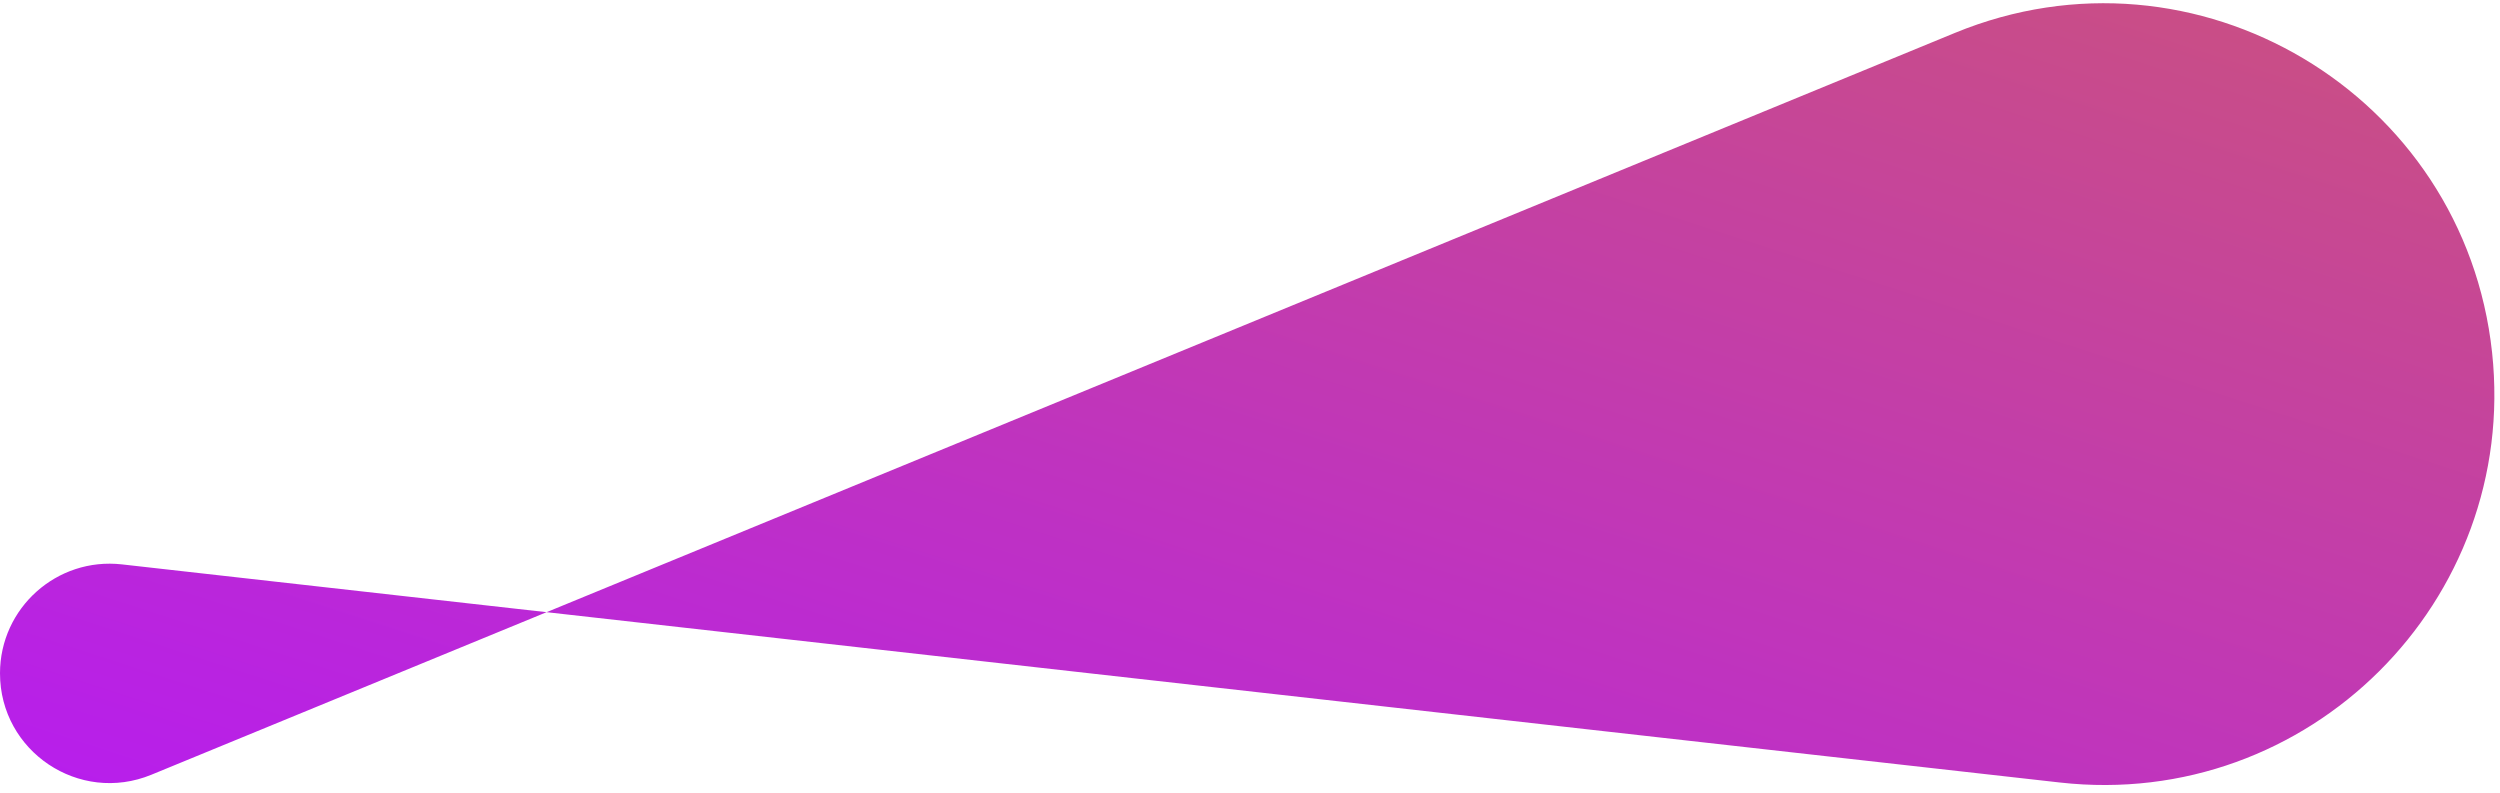
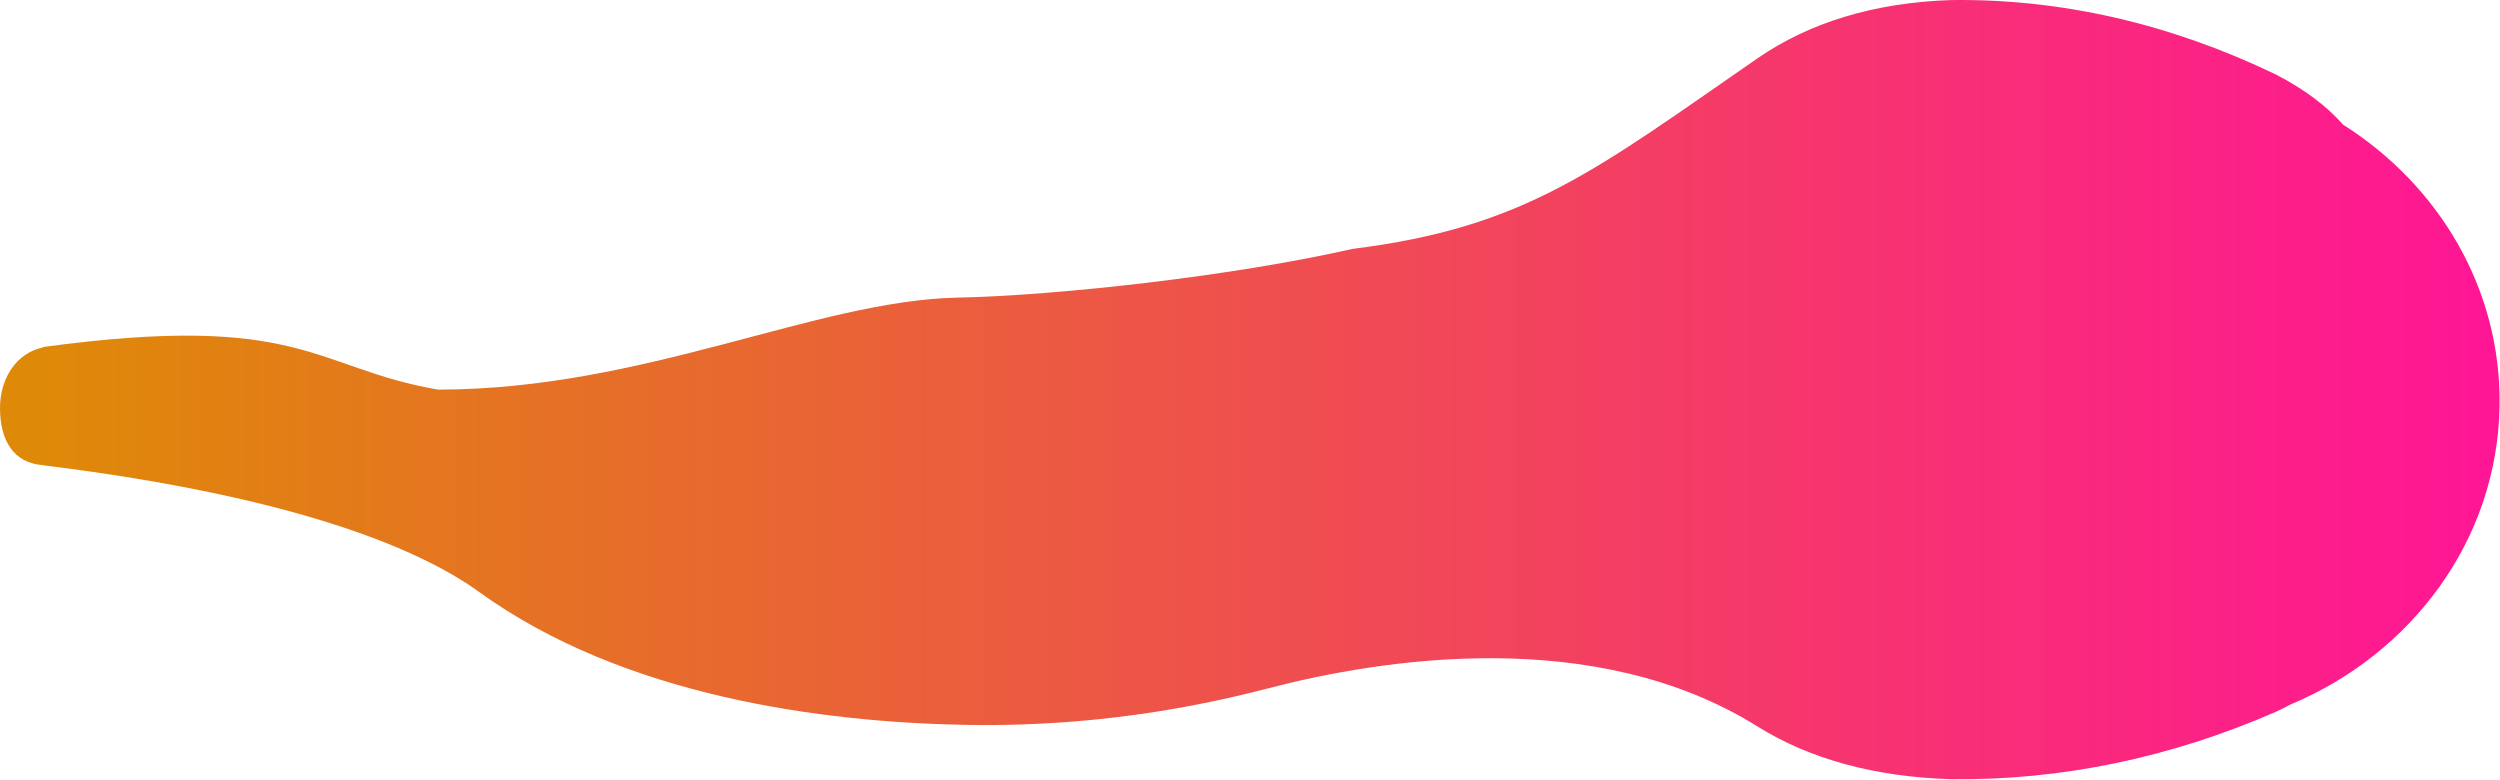
- <svg xmlns="http://www.w3.org/2000/svg" width="227" height="72" viewBox="0 0 227 72" fill="none">
-   <path d="M0 61.139C0 55.2 5.167 50.582 11.07 51.246L187.039 71.052C209.597 73.591 228.703 54.584 226.282 32.013C223.76 8.503 199.379 -6.008 177.511 2.986L13.743 70.347C7.191 73.042 0 68.225 0 61.139Z" fill="url(#paint0_linear_2160_23)" />
+ <svg xmlns="http://www.w3.org/2000/svg" width="231" height="72" viewBox="0 0 231 72" fill="none">
+   <path d="M180.262 0.006C190.413 -0.133 200.521 2.179 210.257 6.869L210.316 6.899C212.911 8.236 214.995 9.805 216.498 11.516C225.363 17.12 231.136 26.719 230.959 37.534C230.757 49.885 222.852 60.409 211.631 65.102C211.208 65.326 210.77 65.547 210.316 65.759L210.257 65.786C200.521 70.029 190.413 72.122 180.262 71.996C173.238 71.782 167.223 70.145 162.387 67.123C147.334 57.716 127.56 60.888 117.113 63.619C107.889 66.029 98.532 67.154 89.165 66.978C76.086 66.73 57.677 64.395 44.251 54.684C39.123 50.977 27.971 45.947 3.962 42.99V42.981C1.263 42.777 0.021 40.729 0 37.765C-0.019 34.982 1.499 32.623 3.962 32.105V32.066C27.971 28.797 28.962 34 40.462 36C59.462 36 75.383 27.774 88.462 27.5C97.829 27.305 113.962 25.5 124.962 23C140.962 21 147.335 15.79 162.387 5.393C167.223 2.052 173.237 0.242 180.262 0.006Z" fill="url(#paint0_linear_6_112)" />
  <defs>
-     <linearGradient id="paint0_linear_2160_23" x1="851.318" y1="47.553" x2="756.751" y2="339.402" gradientUnits="userSpaceOnUse">
+     <linearGradient id="paint0_linear_6_112" x1="3.962" y1="36.001" x2="230.963" y2="36.001" gradientUnits="userSpaceOnUse">
      <stop stop-color="#DF8908" />
-       <stop offset="1" stop-color="#B415FF" />
+       <stop offset="1" stop-color="#FF1595" />
    </linearGradient>
  </defs>
</svg>
